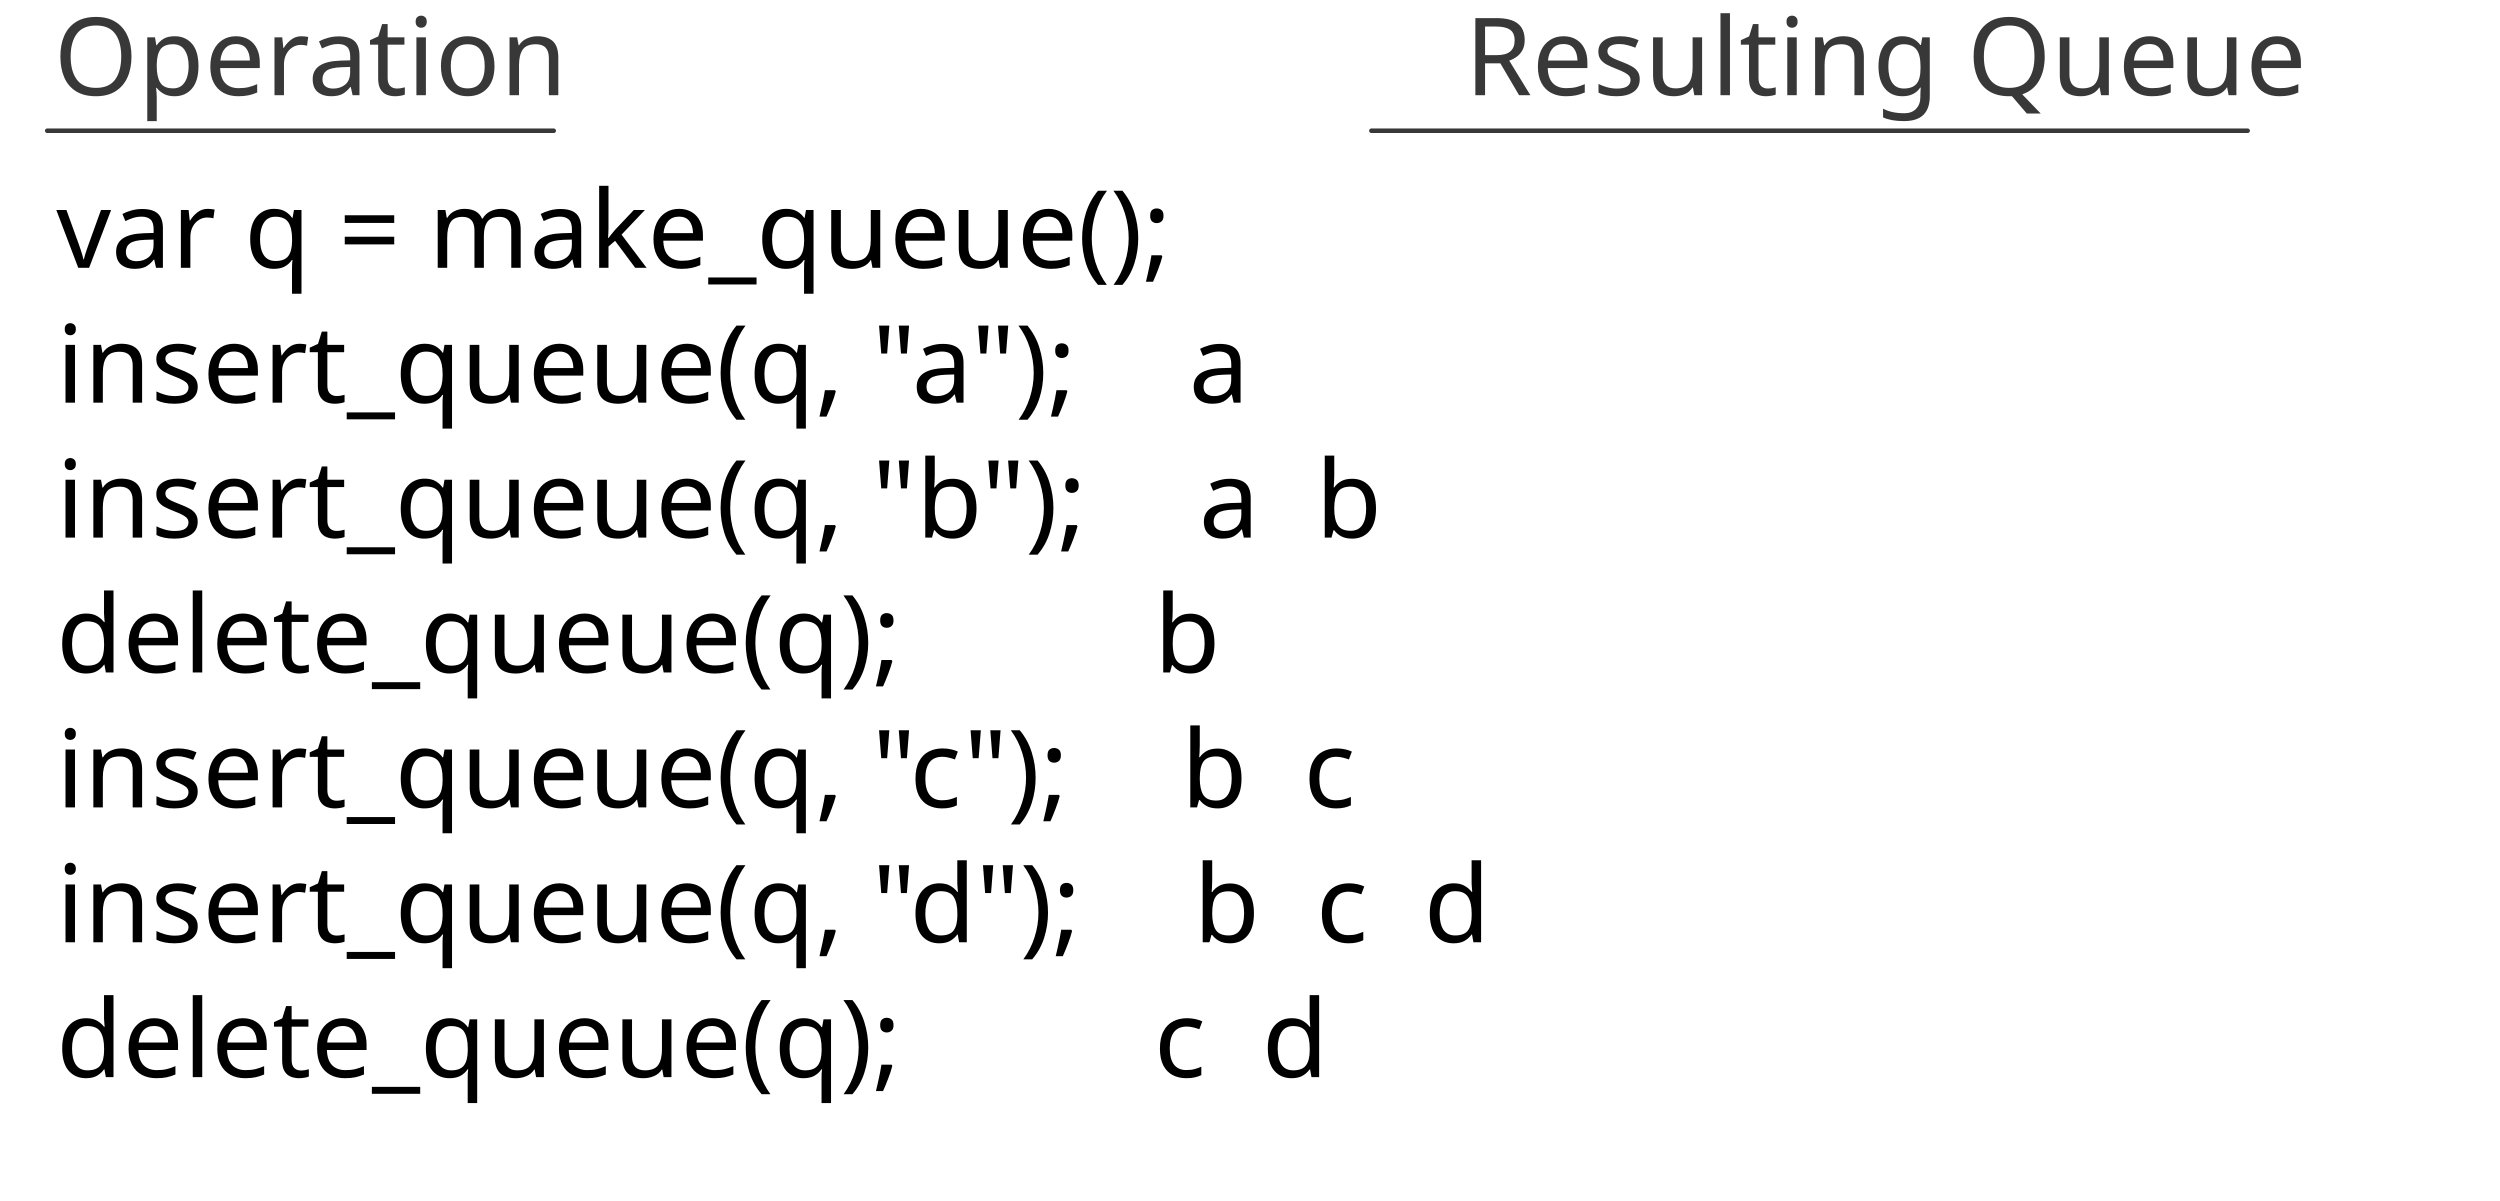
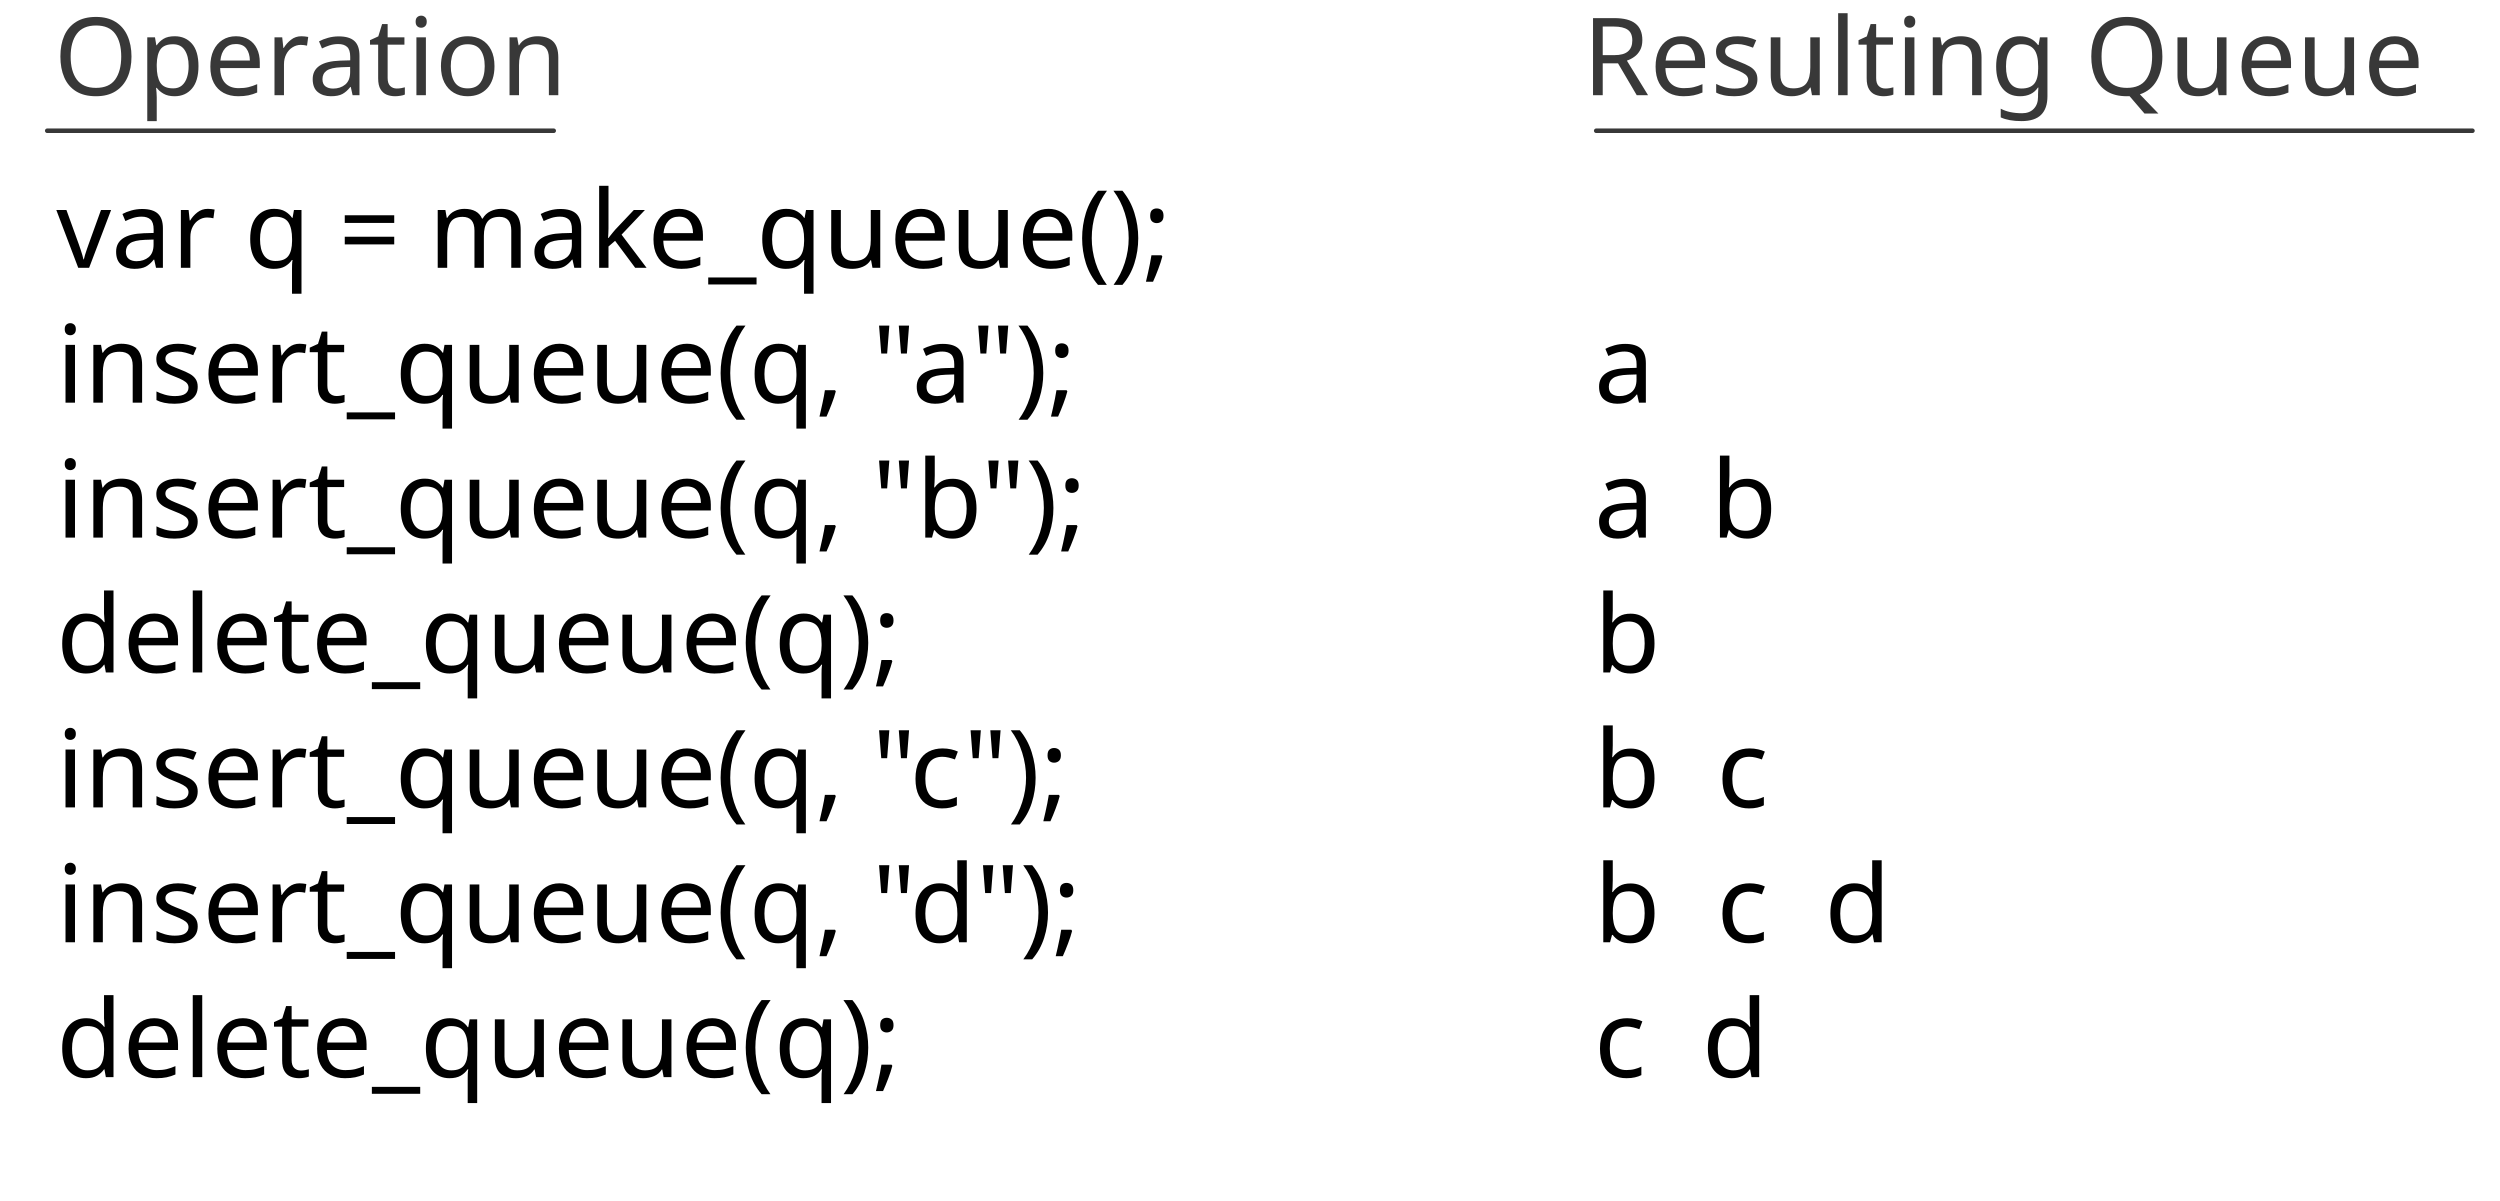
<svg xmlns="http://www.w3.org/2000/svg" version="1.1" preserveAspectRatio="xMinYMin meet" viewBox="0 0 556 267" id="svg5876" width="100%" height="100%">
  <defs id="defs5878" />
  <path style="fill:none;stroke:#383838;stroke-width:1.015;stroke-linecap:round;stroke-linejoin:round;stroke-miterlimit:4;stroke-opacity:1;stroke-dasharray:none;display:inline" id="path5910" d="m 10.507,29.079 112.636,0" />
-   <path style="display:inline;fill:none;stroke:#383838;stroke-width:1.015;stroke-linecap:round;stroke-linejoin:round;stroke-miterlimit:4;stroke-dasharray:none;stroke-opacity:1" id="path5912" d="M 305,29.079 H 499.87" />
+   <path style="display:inline;fill:none;stroke:#383838;stroke-width:1.015;stroke-linecap:round;stroke-linejoin:round;stroke-miterlimit:4;stroke-dasharray:none;stroke-opacity:1" id="path5912" d="M 355,29.079 H 549.87" />
  <g transform="translate(-48.73425,-40.02997)" id="layer1" style="display:inline">
-     <text x="60.696" y="61.2" id="text5886" xml:space="preserve" style="font-style:normal;font-variant:normal;font-weight:500;font-stretch:normal;font-size:24px;line-height:140%;font-family:Droid Sans Mono;-inkscape-font-specification:'Droid Sans Mono, Medium';font-variant-ligatures:normal;font-variant-caps:normal;font-variant-numeric:normal;font-feature-settings:normal;text-align:start;letter-spacing:0px;word-spacing:0px;writing-mode:lr-tb;text-anchor:start;fill:#383838;fill-opacity:1;stroke:none">
-       <tspan id="tspan856" x="60.696" y="61.2" style="font-style:normal;font-variant:normal;font-weight:normal;font-stretch:normal;font-size:24px;font-family:'Droid Serif';-inkscape-font-specification:'Droid Serif, Normal';font-variant-ligatures:normal;font-variant-caps:normal;font-variant-numeric:normal;font-feature-settings:normal;text-align:start;writing-mode:lr-tb;text-anchor:start">Operation                                Resulting Queue</tspan>
+     <text x="60.696" y="61.2" id="text5886" xml:space="preserve" style="font-style:normal;font-variant:normal;font-weight:500;font-stretch:normal;font-size:24px;line-height:140%;font-family:'Droid Sans Mono';-inkscape-font-specification:'Droid Sans Mono, Medium';font-variant-ligatures:normal;font-variant-caps:normal;font-variant-numeric:normal;font-feature-settings:normal;text-align:start;letter-spacing:0px;word-spacing:0px;writing-mode:lr-tb;text-anchor:start;fill:#383838;fill-opacity:1;stroke:none">
+       <tspan id="tspan856" x="60.696" y="61.2" style="font-style:normal;font-variant:normal;font-weight:normal;font-stretch:normal;font-size:24px;font-family:'Droid Serif';-inkscape-font-specification:'Droid Serif, Normal';font-variant-ligatures:normal;font-variant-caps:normal;font-variant-numeric:normal;font-feature-settings:normal;text-align:start;writing-mode:lr-tb;text-anchor:start">Operation</tspan>
    </text>
  </g>
-   <text xml:space="preserve" style="font-style:normal;font-variant:normal;font-weight:500;font-stretch:normal;font-size:24px;line-height:125%;font-family:Droid Sans Mono;-inkscape-font-specification:'Droid Sans Mono, Medium';font-variant-ligatures:normal;font-variant-caps:normal;font-variant-numeric:normal;text-align:start;letter-spacing:0px;word-spacing:0px;writing-mode:lr-tb;text-anchor:start;display:inline;fill:#000000;fill-opacity:1;stroke:none;stroke-width:1px;stroke-linecap:butt;stroke-linejoin:miter;stroke-opacity:1" x="12.525" y="59.559" id="text867">
+   <text xml:space="preserve" style="font-style:normal;font-variant:normal;font-weight:500;font-stretch:normal;font-size:24px;line-height:125%;font-family:'Droid Sans Mono';-inkscape-font-specification:'Droid Sans Mono, Medium';font-variant-ligatures:normal;font-variant-caps:normal;font-variant-numeric:normal;text-align:start;letter-spacing:0px;word-spacing:0px;writing-mode:lr-tb;text-anchor:start;display:inline;fill:#000000;fill-opacity:1;stroke:none;stroke-width:1px;stroke-linecap:butt;stroke-linejoin:miter;stroke-opacity:1" x="12.525" y="59.559" id="text867">
    <tspan x="12.525" y="59.559" id="tspan830">
      <tspan x="12.525" y="59.559" id="tspan826">var q = make_queue();</tspan>
      <tspan dx="0" x="264.525" y="59.559" id="tspan828" />
    </tspan>
    <tspan x="12.525" y="89.559" id="tspan836">
-       <tspan x="12.525" y="89.559" id="tspan832">insert_queue(q, "a");    a</tspan>
-       <tspan dx="0" x="324.525" y="89.559" id="tspan834" />
+       <tspan x="12.525" y="89.559" id="tspan832" dx="0 0 0 0 0 0 0 0 0 0 0 0 0 0 0 0 0 0 0 0 0 0">insert_queue(q, "a");</tspan>
    </tspan>
    <tspan x="12.525" y="119.559" id="tspan842">
-       <tspan x="12.525" y="119.559" id="tspan838">insert_queue(q, "b");    a  b</tspan>
-       <tspan dx="0" x="360.525" y="119.559" id="tspan840" />
+       <tspan x="12.525" y="119.559" id="tspan838" dx="0 0 0 0 0 0 0 0 0 0 0 0 0 0 0 0 0 0 0 0 0 0">insert_queue(q, "b");</tspan>
    </tspan>
    <tspan x="12.525" y="149.559" id="tspan848">
-       <tspan x="12.525" y="149.559" id="tspan844">delete_queue(q);         b</tspan>
-       <tspan dx="0" x="324.525" y="149.559" id="tspan846" />
+       <tspan x="12.525" y="149.559" id="tspan844" dx="0 0 0 0 0 0 0 0 0 0 0 0 0 0 0 0 0">delete_queue(q);</tspan>
    </tspan>
    <tspan x="12.525" y="179.559" id="tspan854">
-       <tspan x="12.525" y="179.559" id="tspan850">insert_queue(q, "c");    b  c</tspan>
-       <tspan dx="0" x="360.525" y="179.559" id="tspan852" />
+       <tspan x="12.525" y="179.559" id="tspan850" dx="0 0 0 0 0 0 0 0 0 0 0 0 0 0 0 0 0 0 0 0 0 0">insert_queue(q, "c");</tspan>
    </tspan>
    <tspan x="12.525" y="209.559" id="tspan861">
-       <tspan x="12.525" y="209.559" id="tspan857">insert_queue(q, "d");    b  c  d</tspan>
-       <tspan dx="0" x="396.525" y="209.559" id="tspan859" />
+       <tspan x="12.525" y="209.559" id="tspan857" dx="0 0 0 0 0 0 0 0 0 0 0 0 0 0 0 0 0 0 0 0 0 0">insert_queue(q, "d");</tspan>
    </tspan>
    <tspan x="12.525" y="239.559" id="tspan865">
-       <tspan x="12.525" y="239.559" id="tspan863">delete_queue(q);         c  d</tspan>
+       <tspan x="12.525" y="239.559" id="tspan863">delete_queue(q);</tspan>
+     </tspan>
+   </text>
+   <g style="display:inline" id="g845" transform="translate(291.2658,-40.02997)">
+     <text style="font-style:normal;font-variant:normal;font-weight:500;font-stretch:normal;font-size:24px;line-height:140%;font-family:'Droid Sans Mono';-inkscape-font-specification:'Droid Sans Mono, Medium';font-variant-ligatures:normal;font-variant-caps:normal;font-variant-numeric:normal;font-feature-settings:normal;text-align:start;letter-spacing:0px;word-spacing:0px;writing-mode:lr-tb;text-anchor:start;fill:#383838;fill-opacity:1;stroke:none" xml:space="preserve" id="text843" y="61.2" x="60.696">
+       <tspan style="font-style:normal;font-variant:normal;font-weight:normal;font-stretch:normal;font-size:24px;font-family:'Droid Serif';-inkscape-font-specification:'Droid Serif, Normal';font-variant-ligatures:normal;font-variant-caps:normal;font-variant-numeric:normal;font-feature-settings:normal;text-align:start;writing-mode:lr-tb;text-anchor:start" y="61.2" x="60.696" id="tspan841">Resulting Queue</tspan>
+     </text>
+   </g>
+   <text id="text1472" y="59.559" x="354.525" style="font-style:normal;font-variant:normal;font-weight:500;font-stretch:normal;font-size:24px;line-height:125%;font-family:'Droid Sans Mono';-inkscape-font-specification:'Droid Sans Mono, Medium';font-variant-ligatures:normal;font-variant-caps:normal;font-variant-numeric:normal;text-align:start;letter-spacing:0px;word-spacing:0px;writing-mode:lr-tb;text-anchor:start;display:inline;fill:#000000;fill-opacity:1;stroke:none;stroke-width:1px;stroke-linecap:butt;stroke-linejoin:miter;stroke-opacity:1" xml:space="preserve">
+     <tspan id="tspan1436" y="21.234" x="-2">
+       <tspan id="tspan1432" y="59.559" x="354.525" dx="0" />
+     </tspan>
+     <tspan id="tspan1442" y="89.559" x="354.525">
+       <tspan id="tspan1438" y="89.559" x="354.525">a</tspan>
+       <tspan id="tspan1440" y="89.559" x="666.525" dx="0" />
+     </tspan>
+     <tspan id="tspan1448" y="119.559" x="354.525">
+       <tspan id="tspan1444" y="119.559" x="354.525">a  b</tspan>
+       <tspan id="tspan1446" y="119.559" x="702.525" dx="0" />
+     </tspan>
+     <tspan id="tspan1454" y="149.559" x="354.525">
+       <tspan id="tspan1450" y="149.559" x="354.525">b</tspan>
+       <tspan id="tspan1452" y="149.559" x="666.525" dx="0" />
+     </tspan>
+     <tspan id="tspan1460" y="179.559" x="354.525">
+       <tspan id="tspan1456" y="179.559" x="354.525">b  c</tspan>
+       <tspan id="tspan1458" y="179.559" x="702.525" dx="0" />
+     </tspan>
+     <tspan id="tspan1466" y="209.559" x="354.525">
+       <tspan id="tspan1462" y="209.559" x="354.525">b  c  d</tspan>
+       <tspan id="tspan1464" y="209.559" x="738.525" dx="0" />
+     </tspan>
+     <tspan id="tspan1470" y="239.559" x="354.525">
+       <tspan id="tspan1468" y="239.559" x="354.525">c  d</tspan>
    </tspan>
  </text>
</svg>
